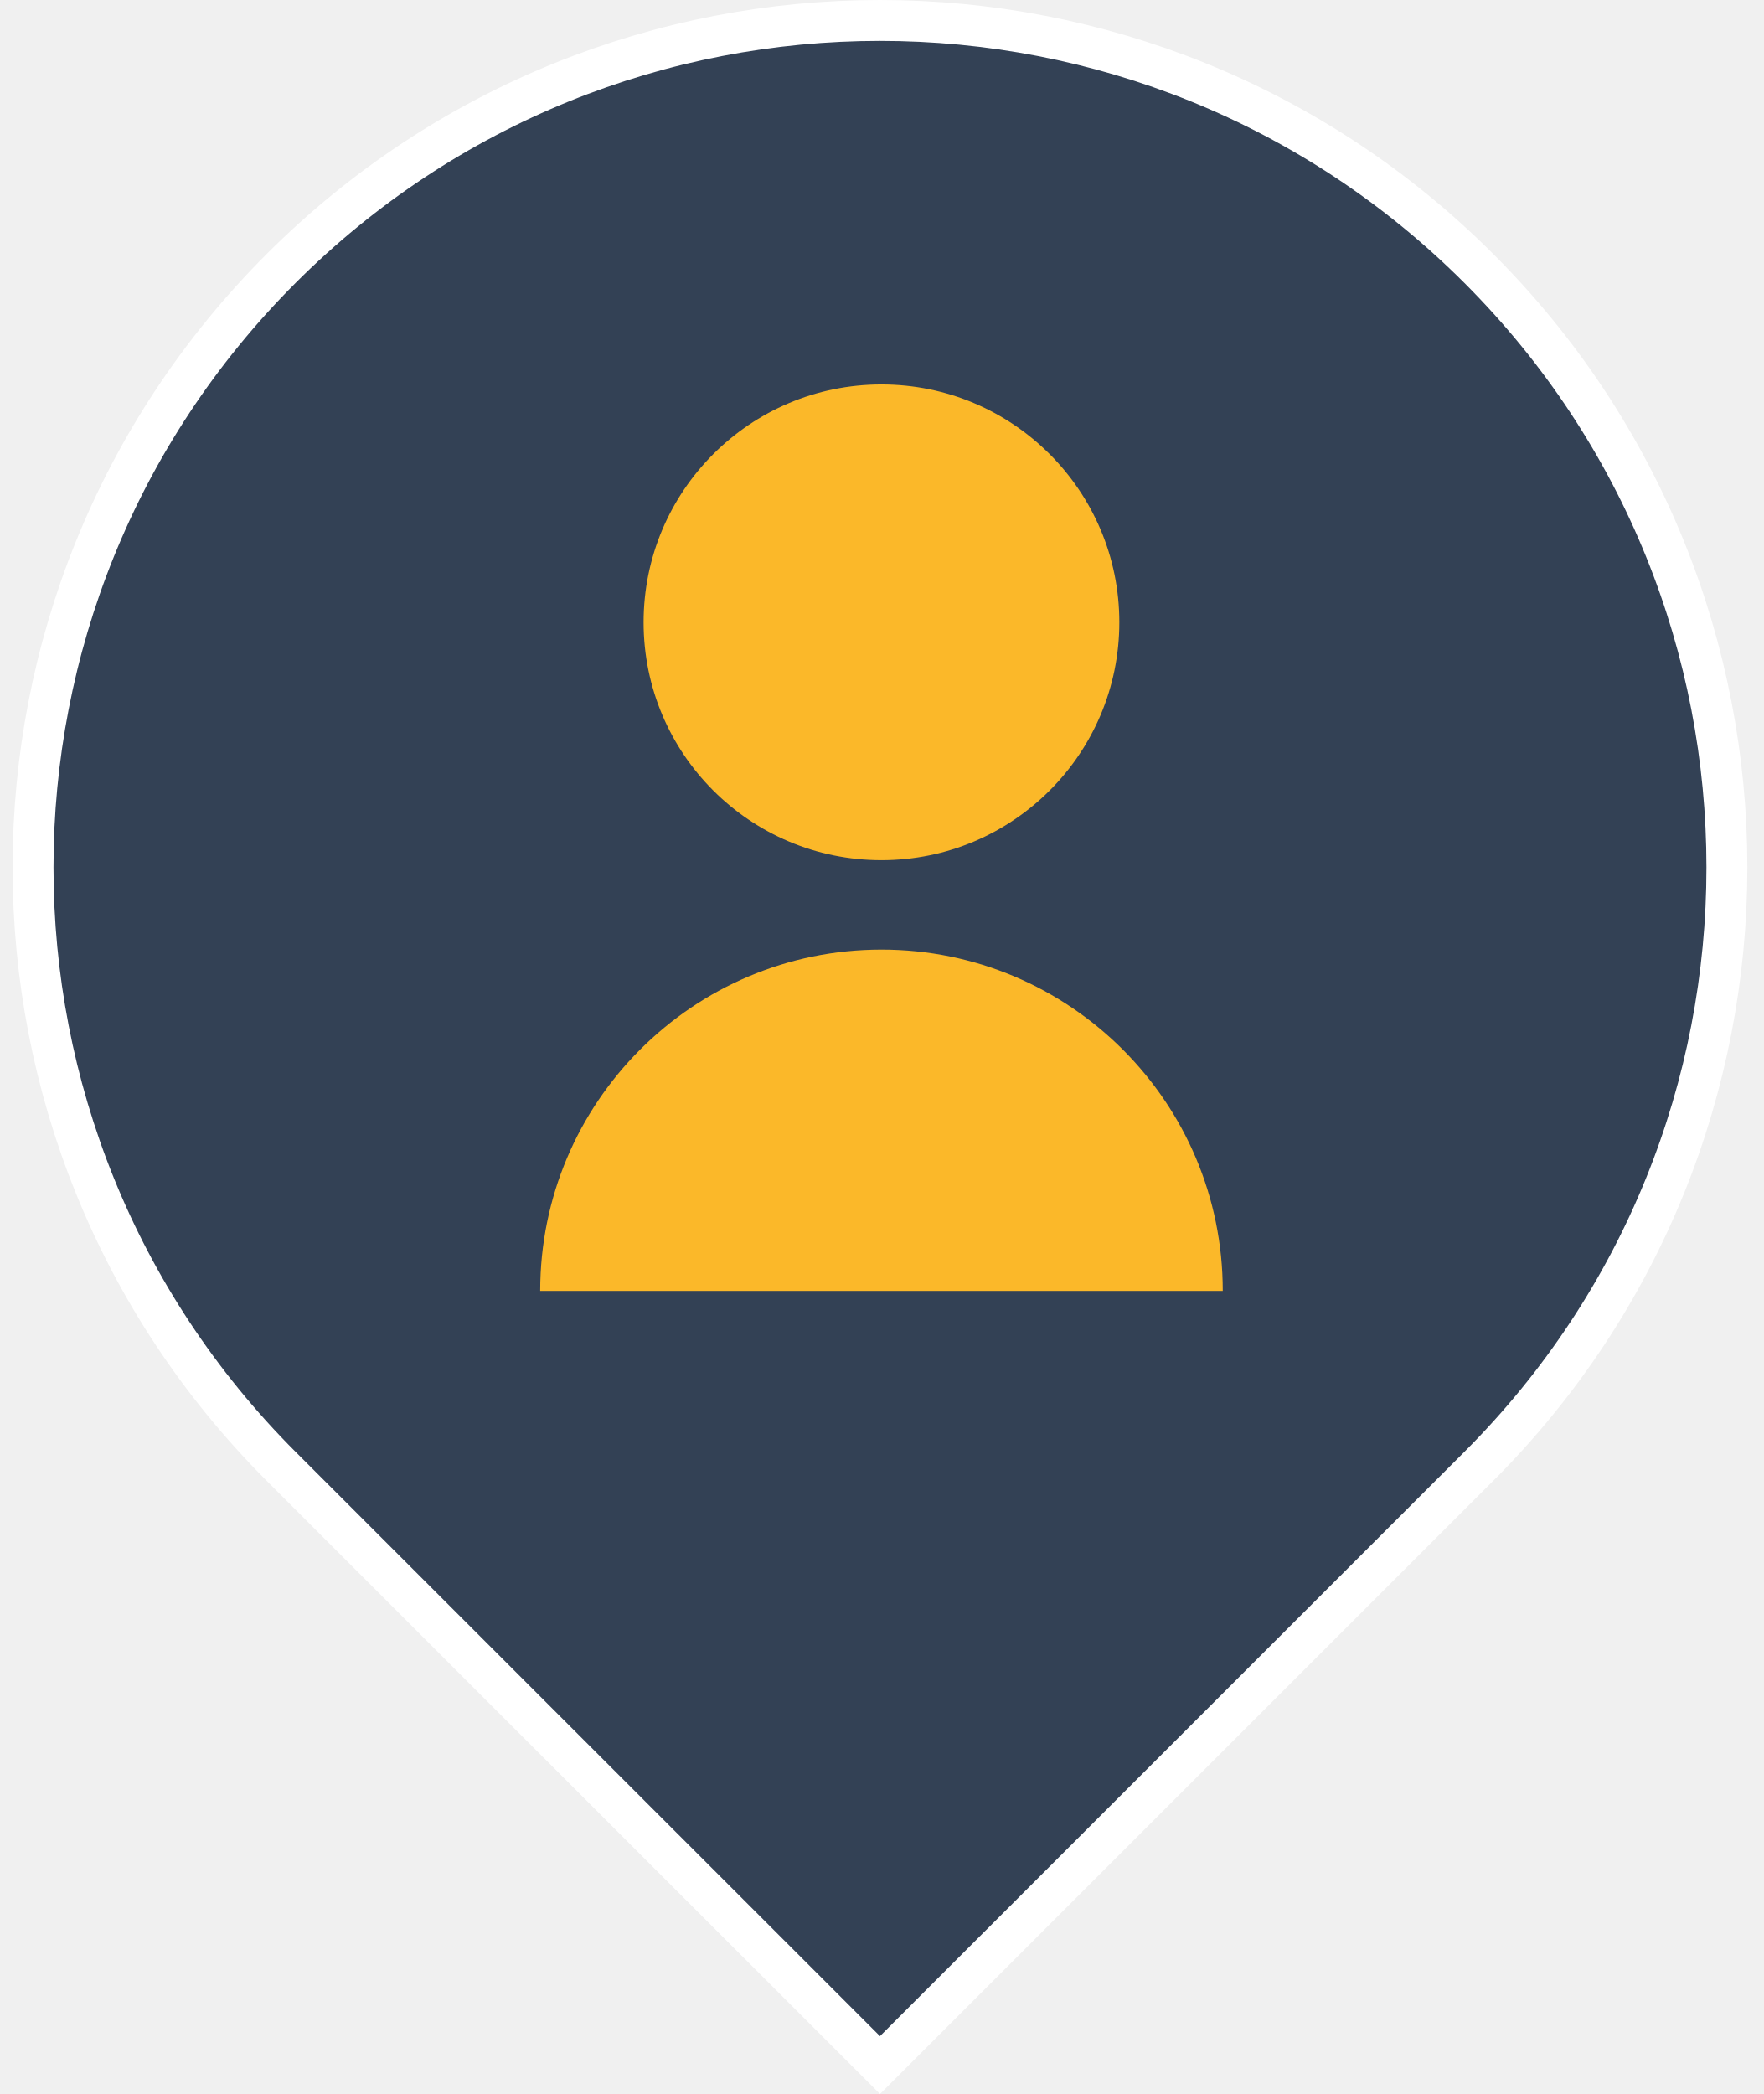
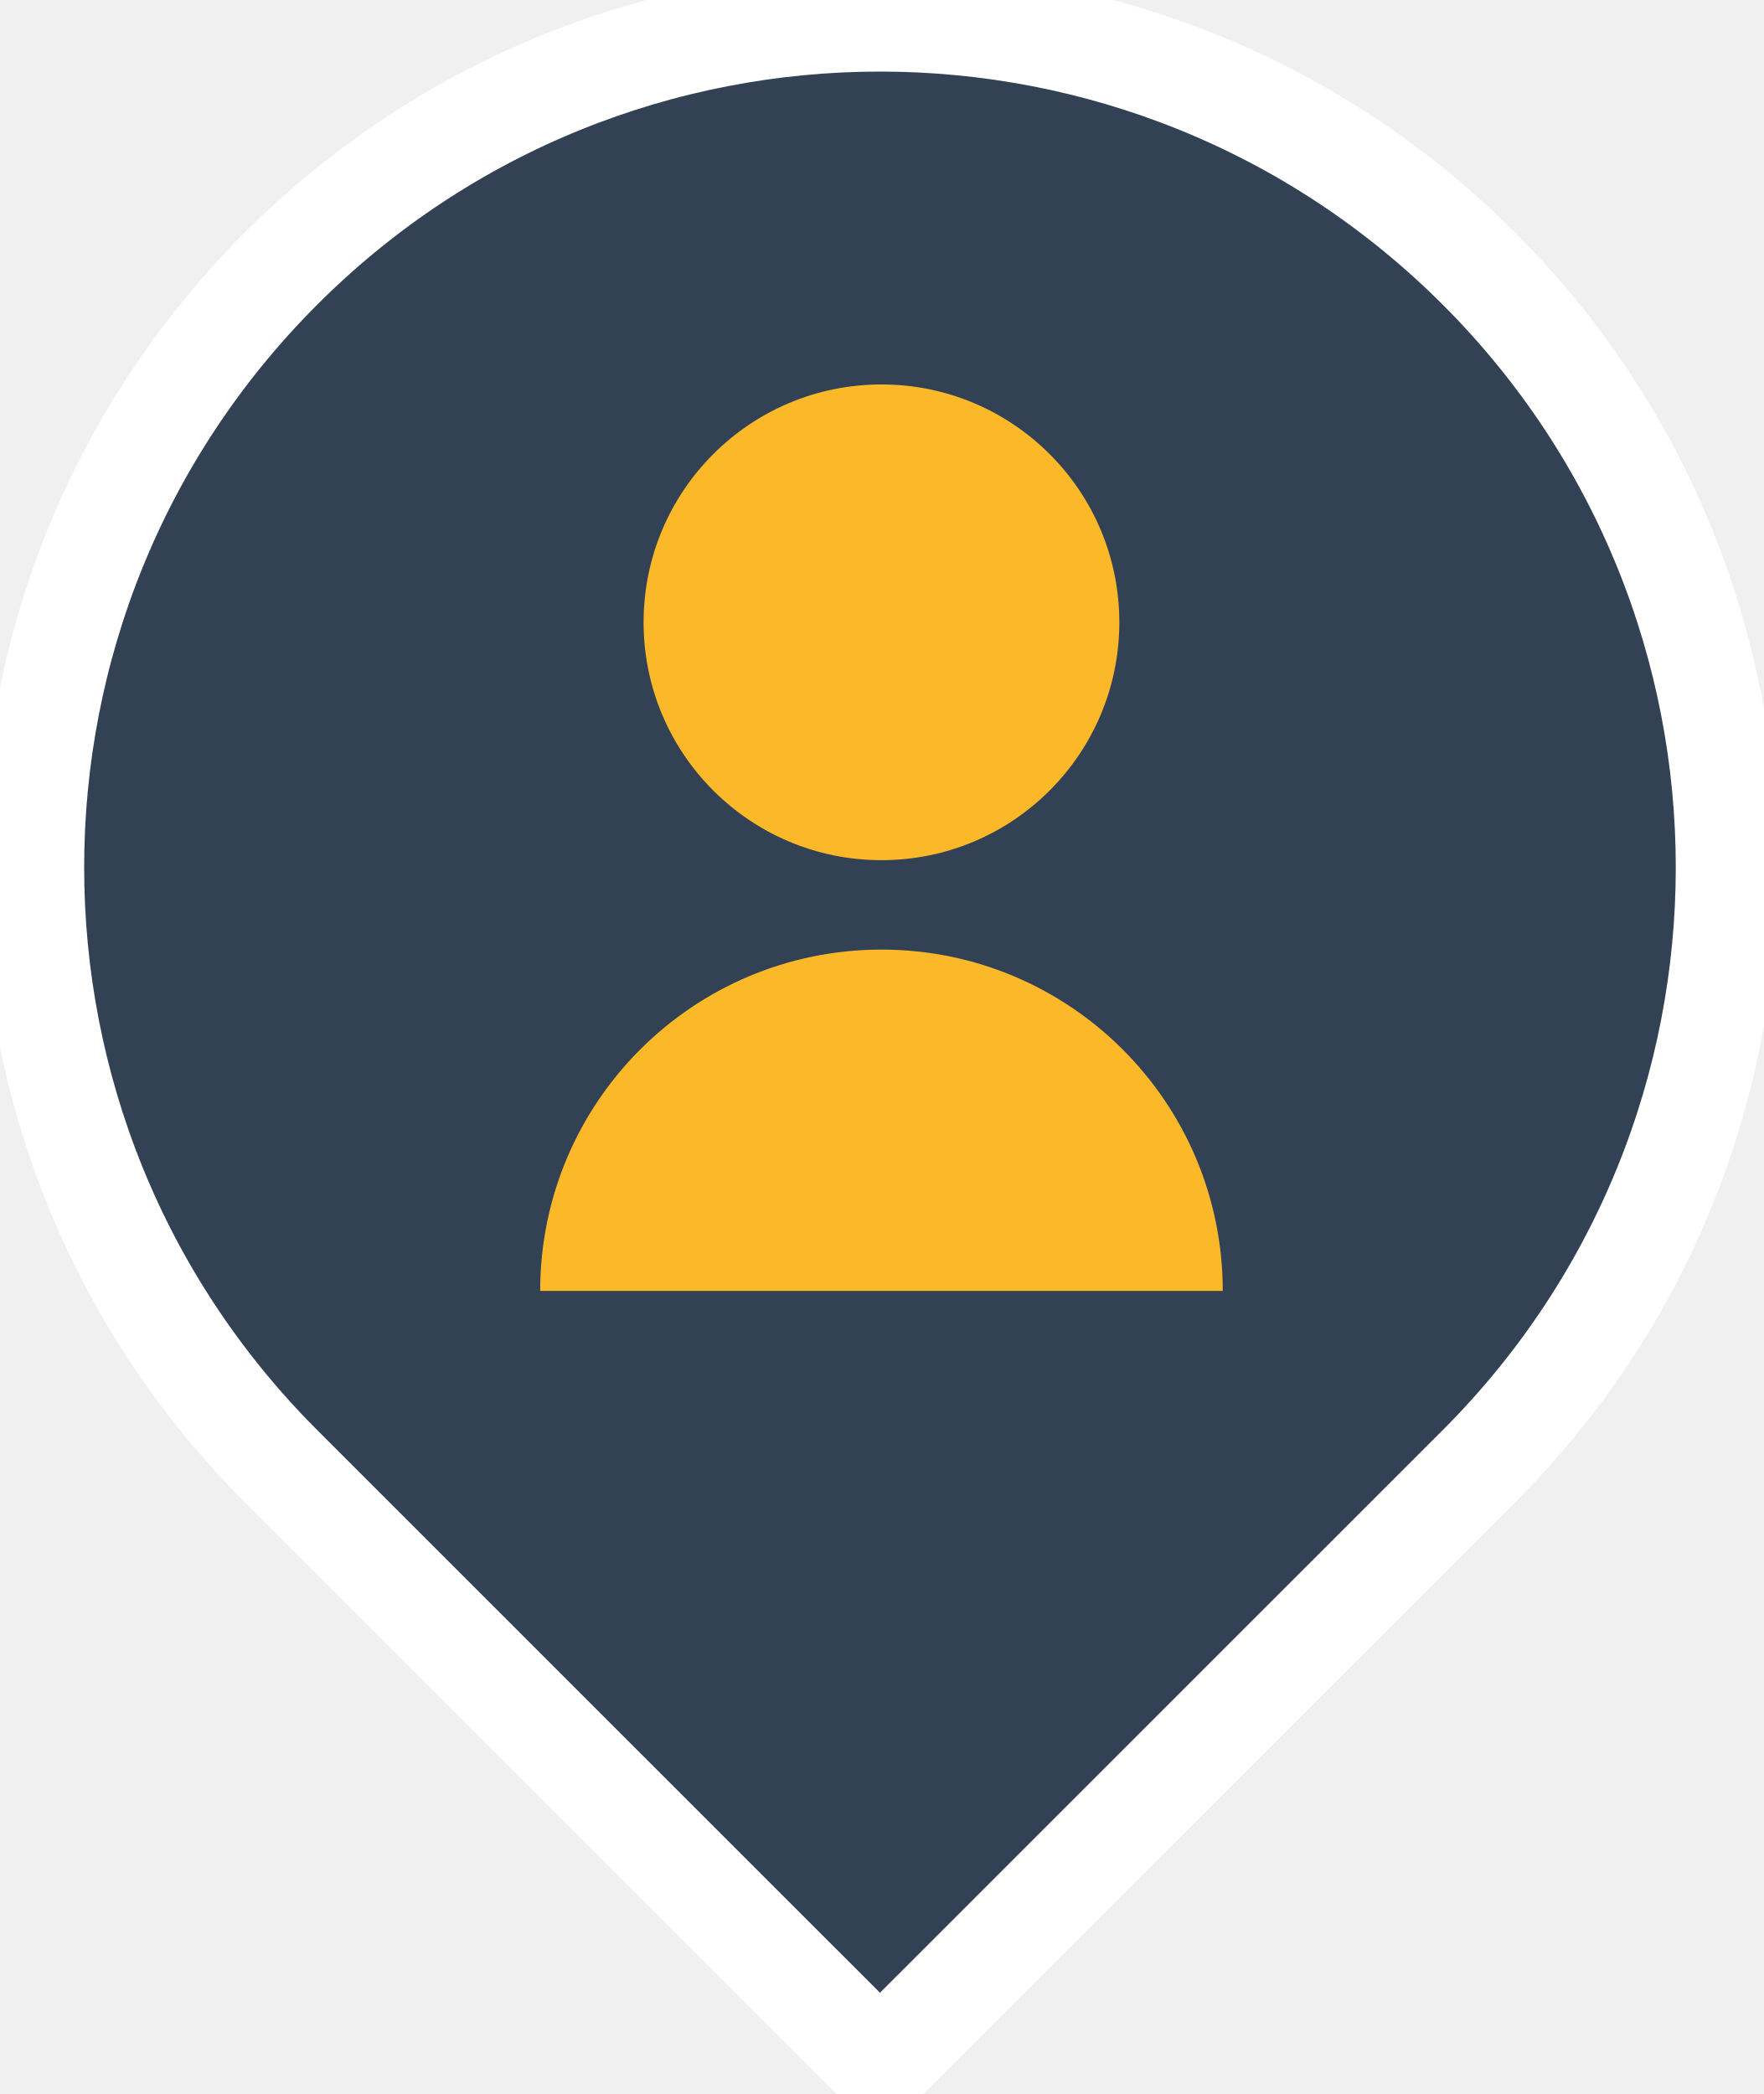
<svg xmlns="http://www.w3.org/2000/svg" width="32" height="38" viewBox="0 0 425 512" fill="none">
-   <path d="M65.647 65.655L65.647 65.655C146.52 -15.218 277.638 -15.218 358.516 65.655C439.373 146.512 439.373 277.646 358.515 358.512C358.515 358.512 358.515 358.512 358.515 358.512L212.078 504.929L65.647 358.513C65.647 358.513 65.647 358.513 65.647 358.513C-15.216 277.646 -15.215 146.513 65.647 65.655Z" fill="#334155" stroke="white" stroke-width="10" />
+   <path d="M65.647 65.655L65.647 65.655C146.52 -15.218 277.638 -15.218 358.516 65.655C439.373 146.512 439.373 277.646 358.515 358.512C358.515 358.512 358.515 358.512 358.515 358.512L212.078 504.929L65.647 358.513C65.647 358.513 65.647 358.513 65.647 358.513C-15.216 277.646 -15.215 146.513 65.647 65.655Z" fill="#334155" stroke="white" stroke-width="25" />
  <path d="M270.603 152.16C270.603 120.039 244.565 94 212.447 94C180.322 94 154.283 120.039 154.283 152.16C154.283 184.289 180.321 210.32 212.447 210.32C244.564 210.32 270.603 184.289 270.603 152.16Z" fill="#FBB829" />
  <path d="M212.448 232.185C166.36 232.185 129 269.549 129 315.633H295.892C295.892 269.549 258.528 232.185 212.448 232.185Z" fill="#FBB829" />
</svg>
